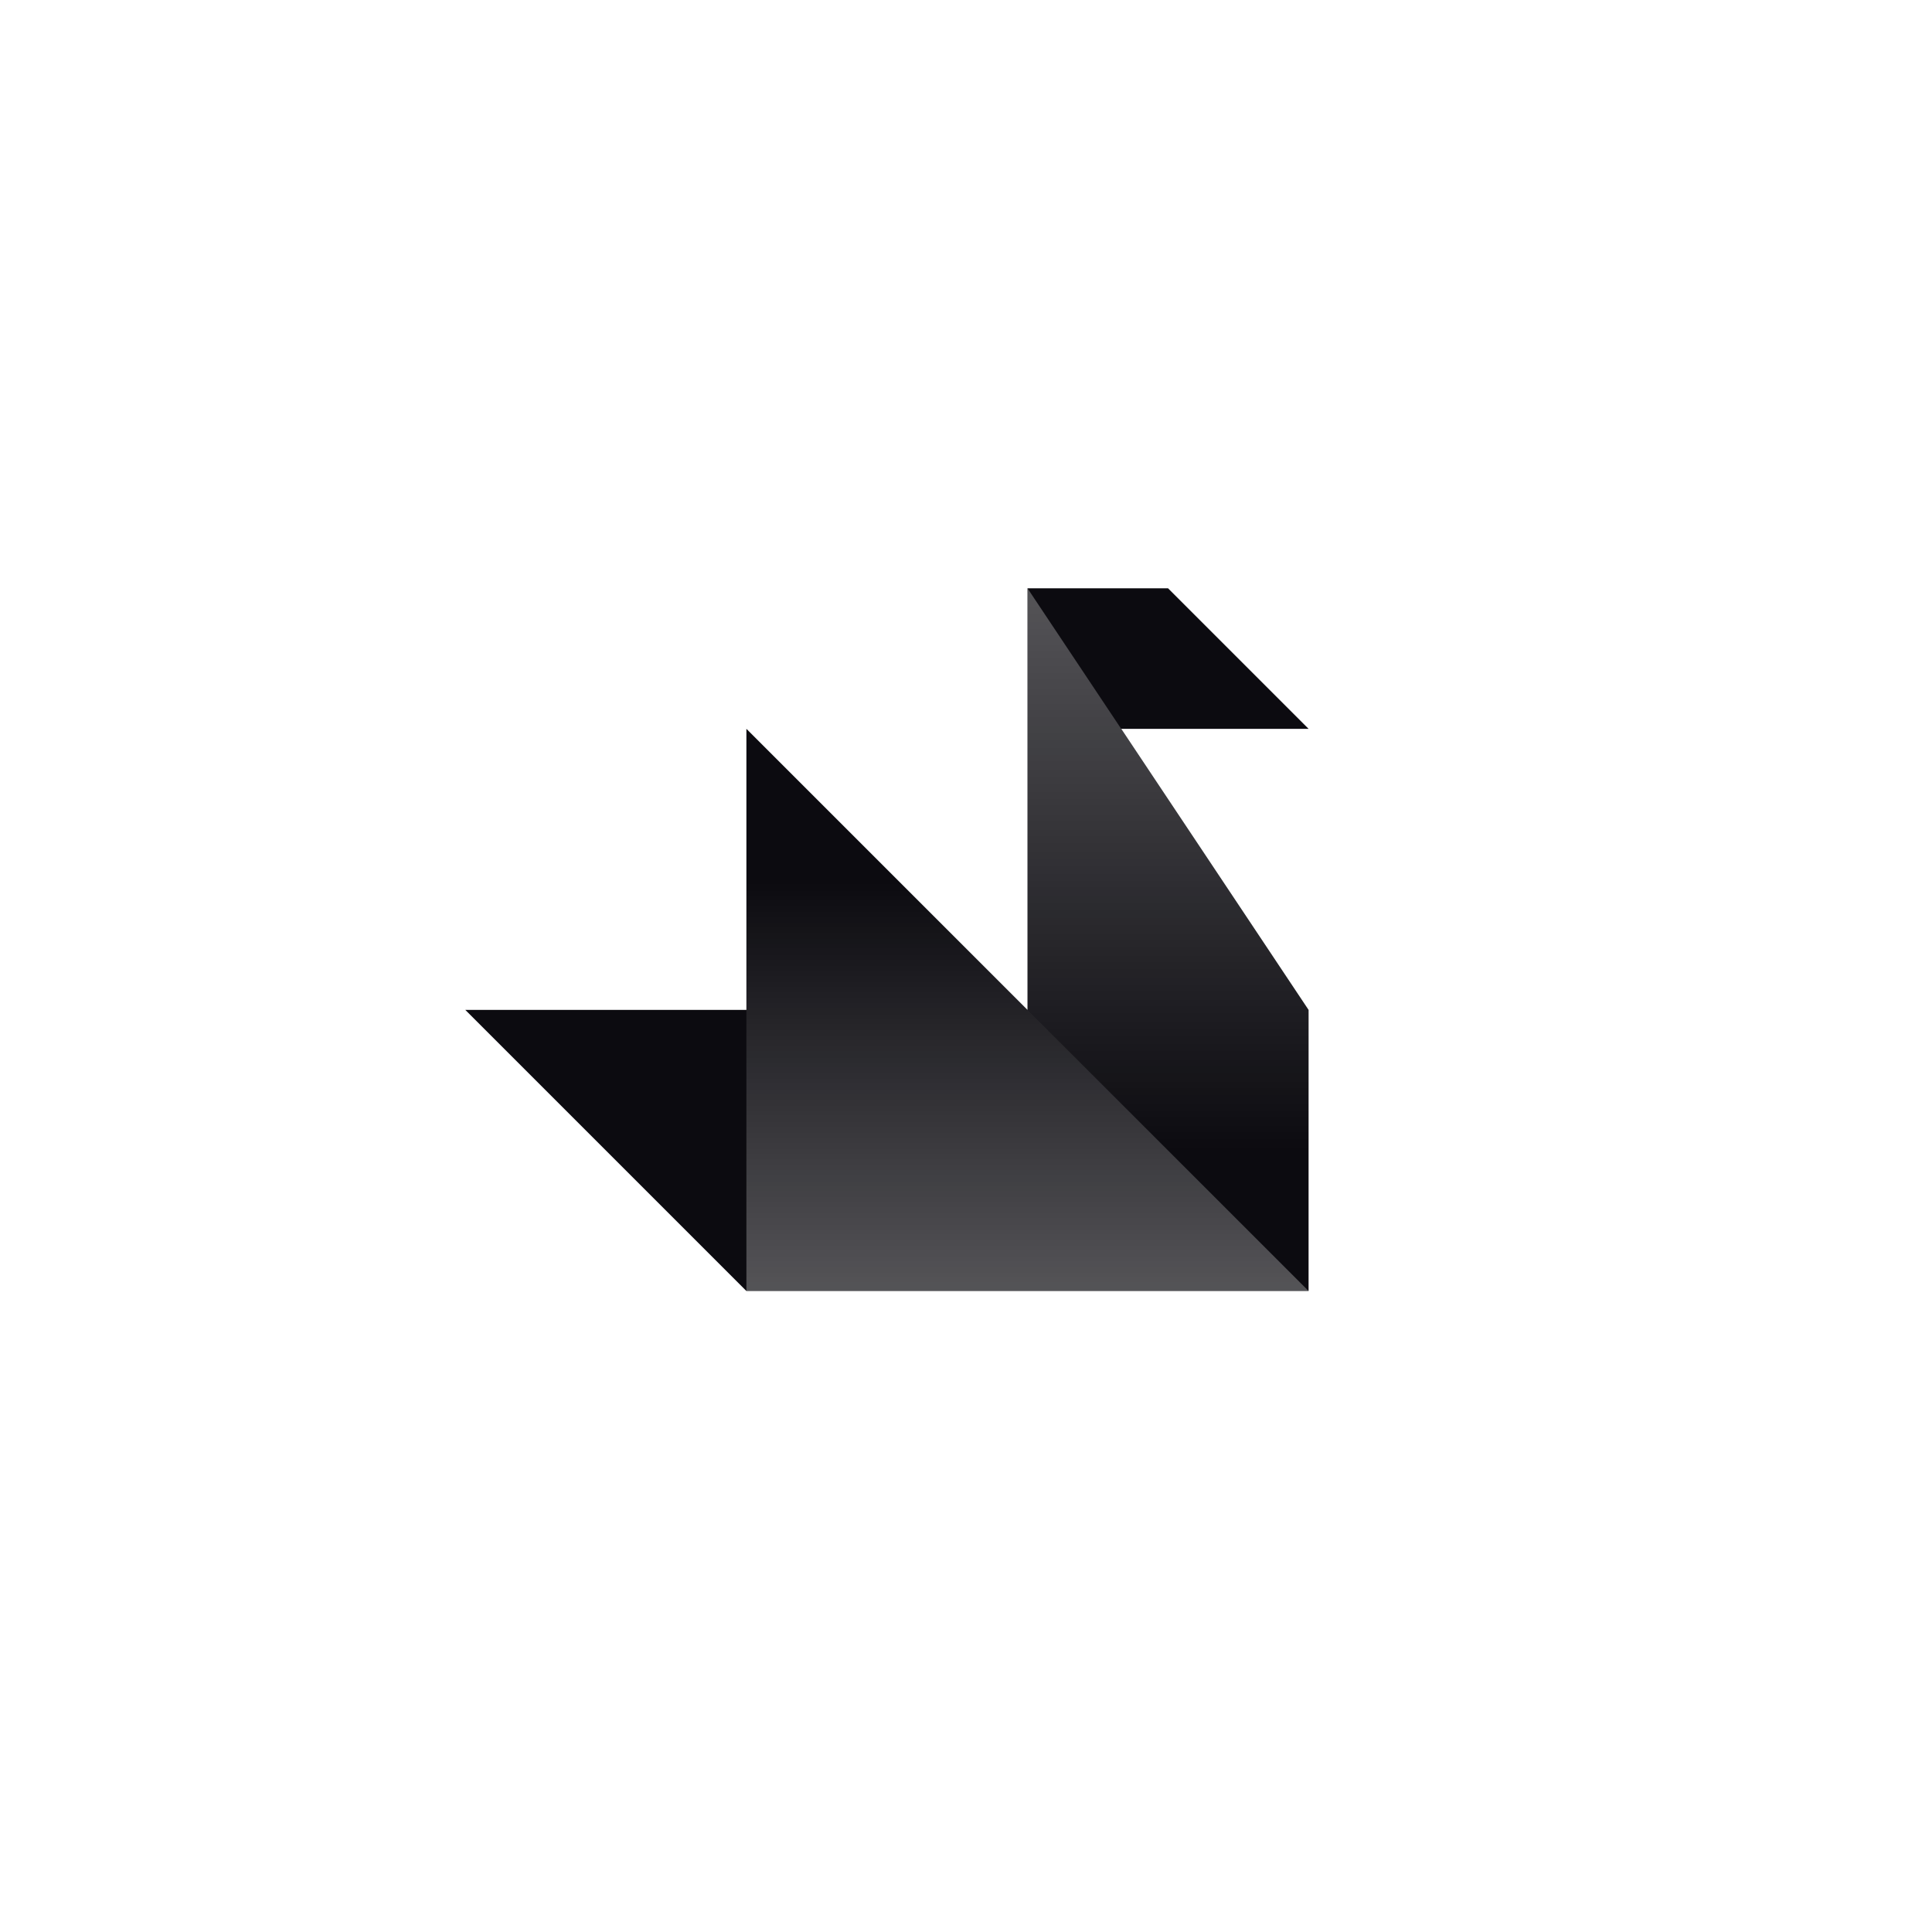
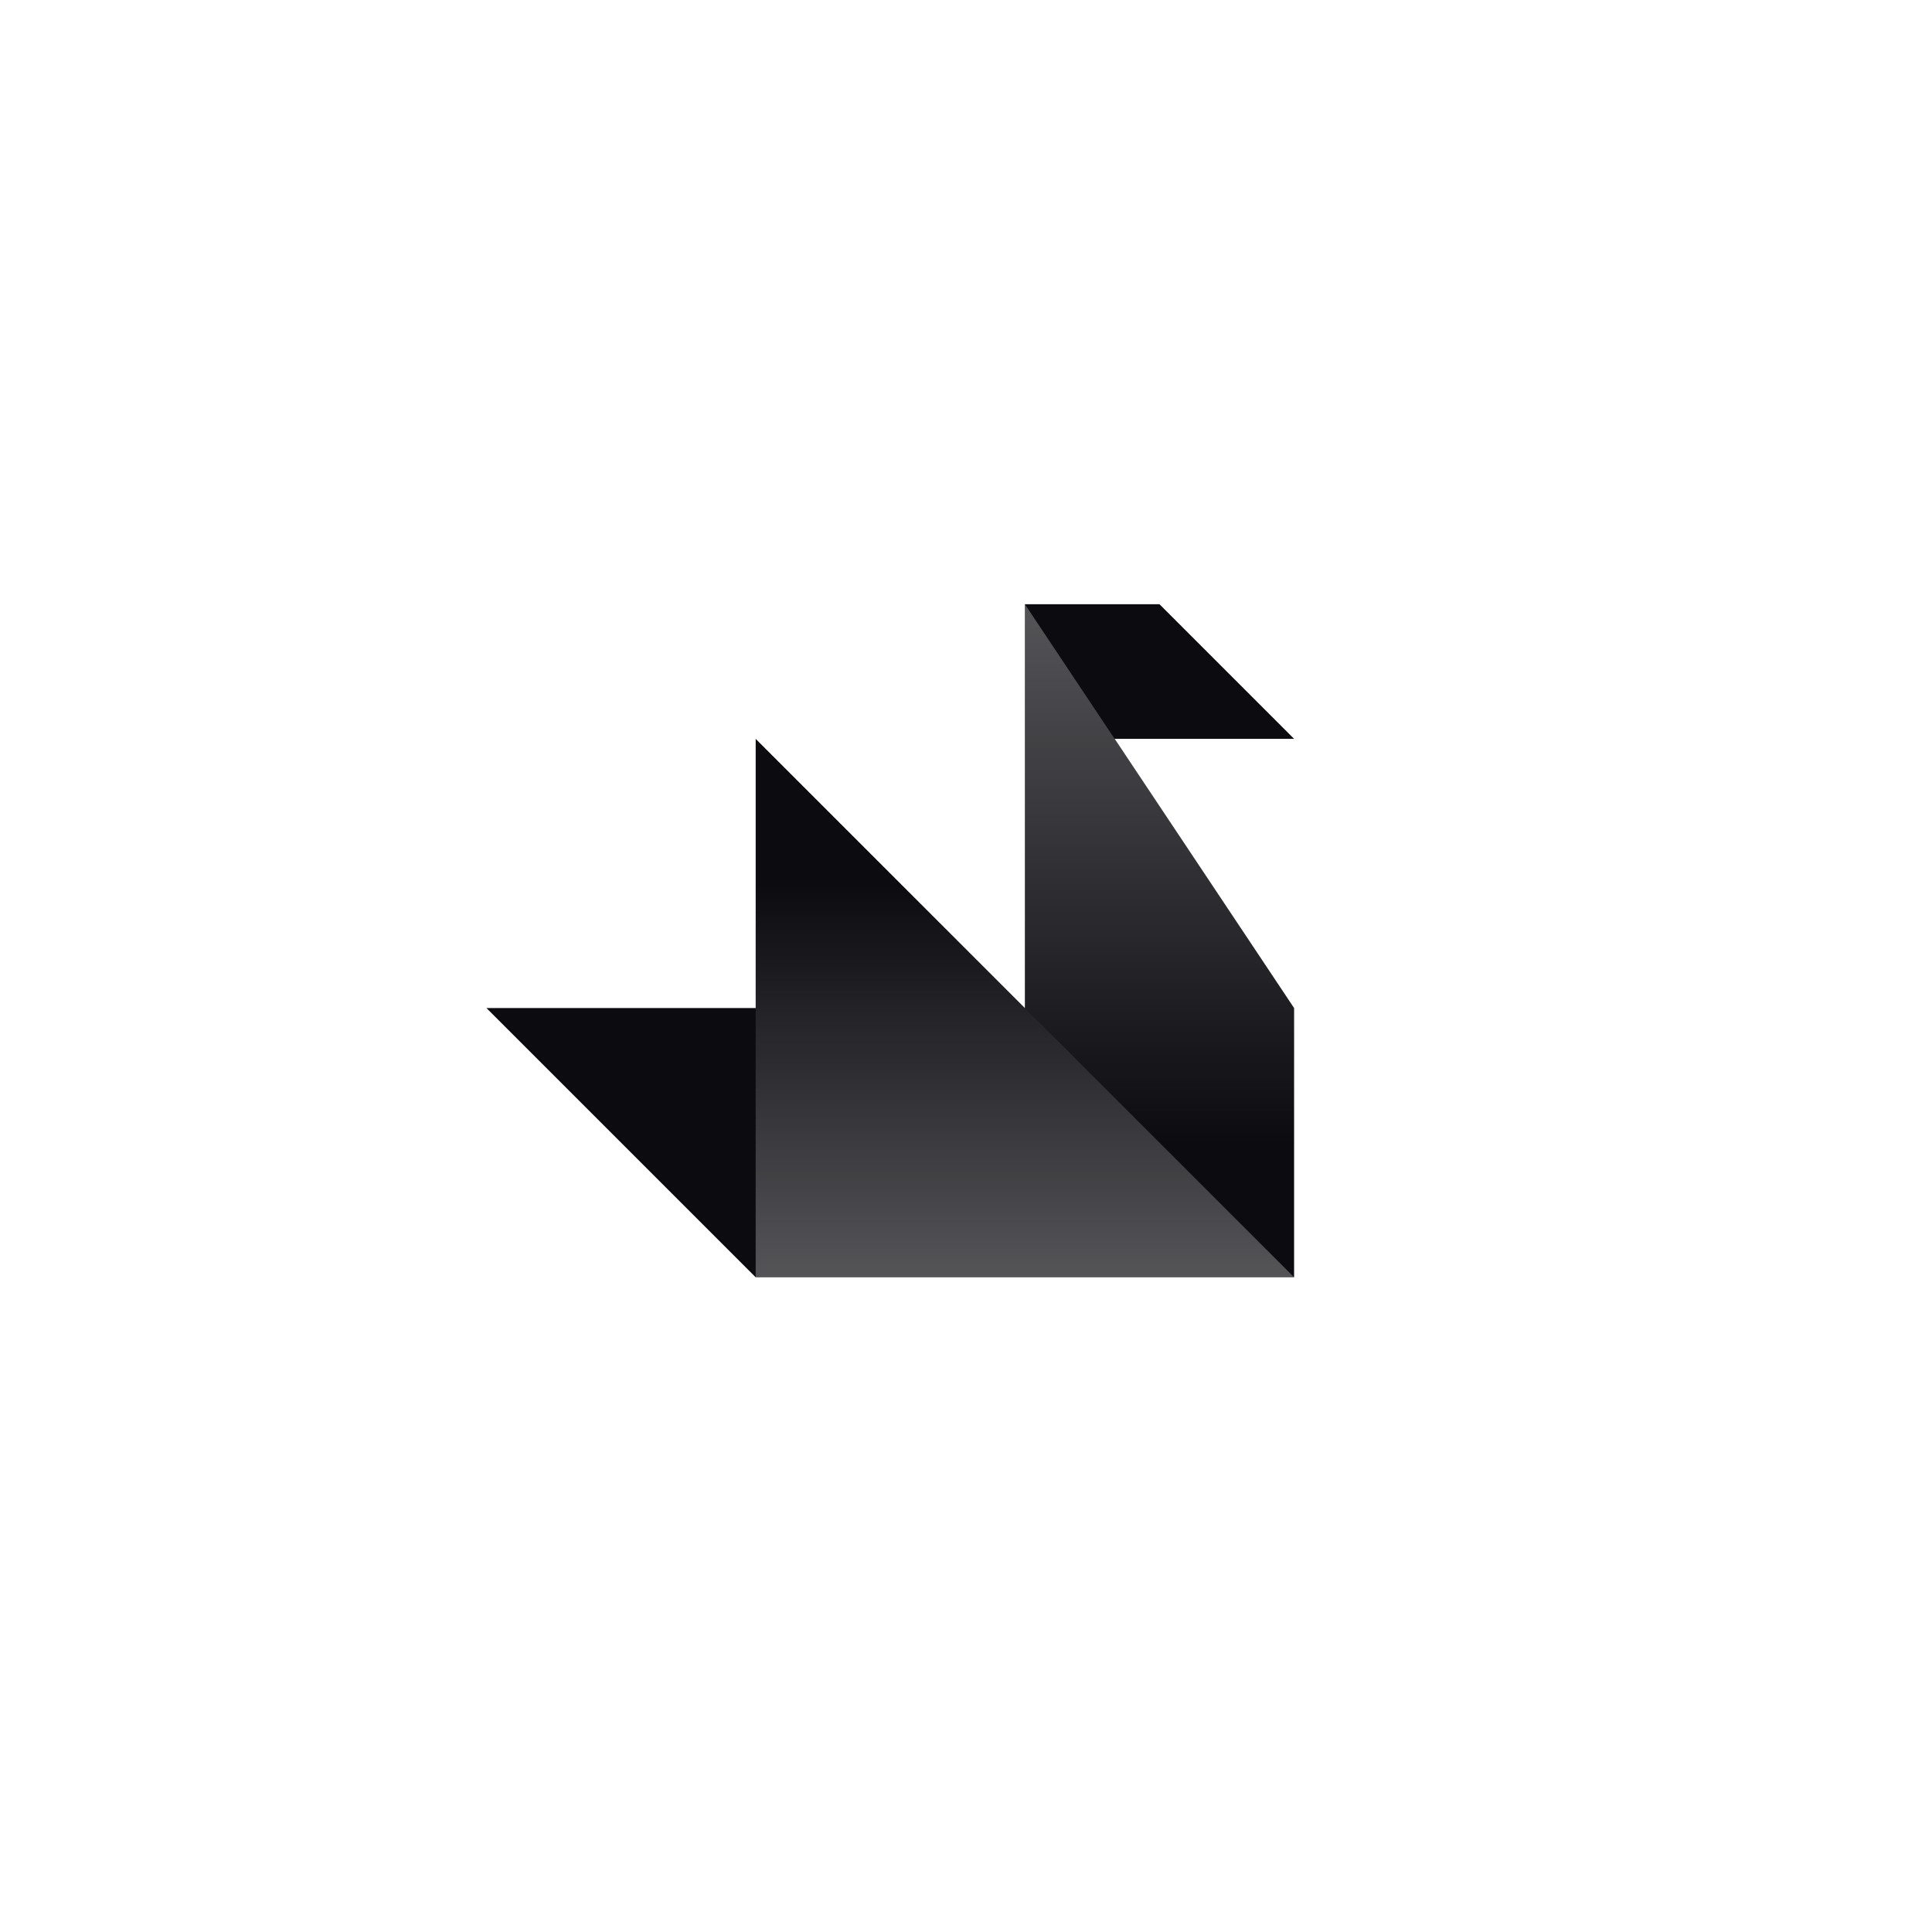
<svg xmlns="http://www.w3.org/2000/svg" width="256px" height="256px" viewBox="0 0 256 256" version="1.1">
  <defs>
    <linearGradient x1="0%" y1="80.082%" x2="0%" y2="-6.10622664e-14%" id="linearGradient-1">
      <stop stop-color="#FFFFFF" stop-opacity="0" offset="0%" />
      <stop stop-color="#FFFFFF" offset="100%" />
    </linearGradient>
    <linearGradient x1="0%" y1="27.243%" x2="0%" y2="100%" id="linearGradient-2">
      <stop stop-color="#FFFFFF" stop-opacity="0" offset="0%" />
      <stop stop-color="#FFFFFF" offset="100%" />
    </linearGradient>
  </defs>
  <g id="1" stroke="none" fill="none" fill-rule="evenodd" stroke-width="1">
-     <g id="swan-symbol-black" transform="translate(57, 57)">
-       <g transform="translate(4.6557, 20.9508)" id="Path">
-         <polygon fill="#0C0B10" fill-rule="nonzero" points="37.246 93.115 0 55.869 37.246 55.869 37.246 18.623 74.492 55.869 74.492 0 93.115 0 111.738 18.623 86.914 18.623 111.738 55.869 111.738 93.115" />
-         <polygon fill="url(#linearGradient-1)" fill-rule="nonzero" opacity="0.3" points="74.492 0 74.492 55.869 111.738 93.115 111.738 55.869" />
-         <polygon fill="url(#linearGradient-2)" fill-rule="nonzero" opacity="0.3" points="111.738 93.115 37.246 18.623 37.246 93.115" />
+     <g id="swan-symbol-black" transform="translate(60, 60)">
+       <g transform="translate(4.459, 20.0656)" id="Path">
+         <polygon fill="#0C0B10" fill-rule="nonzero" points="35.672 89.18 0 53.508 35.672 53.508 35.672 17.836 71.344 53.508 71.344 0 89.18 0 107.016 17.836 83.241 17.836 107.016 53.508 107.016 89.18" />
+         <polygon fill="url(#linearGradient-1)" fill-rule="nonzero" opacity="0.3" points="71.344 0 71.344 53.508 107.016 89.18 107.016 53.508" />
+         <polygon fill="url(#linearGradient-2)" fill-rule="nonzero" opacity="0.3" points="107.016 89.18 35.672 17.836 35.672 89.18" />
      </g>
    </g>
  </g>
</svg>
